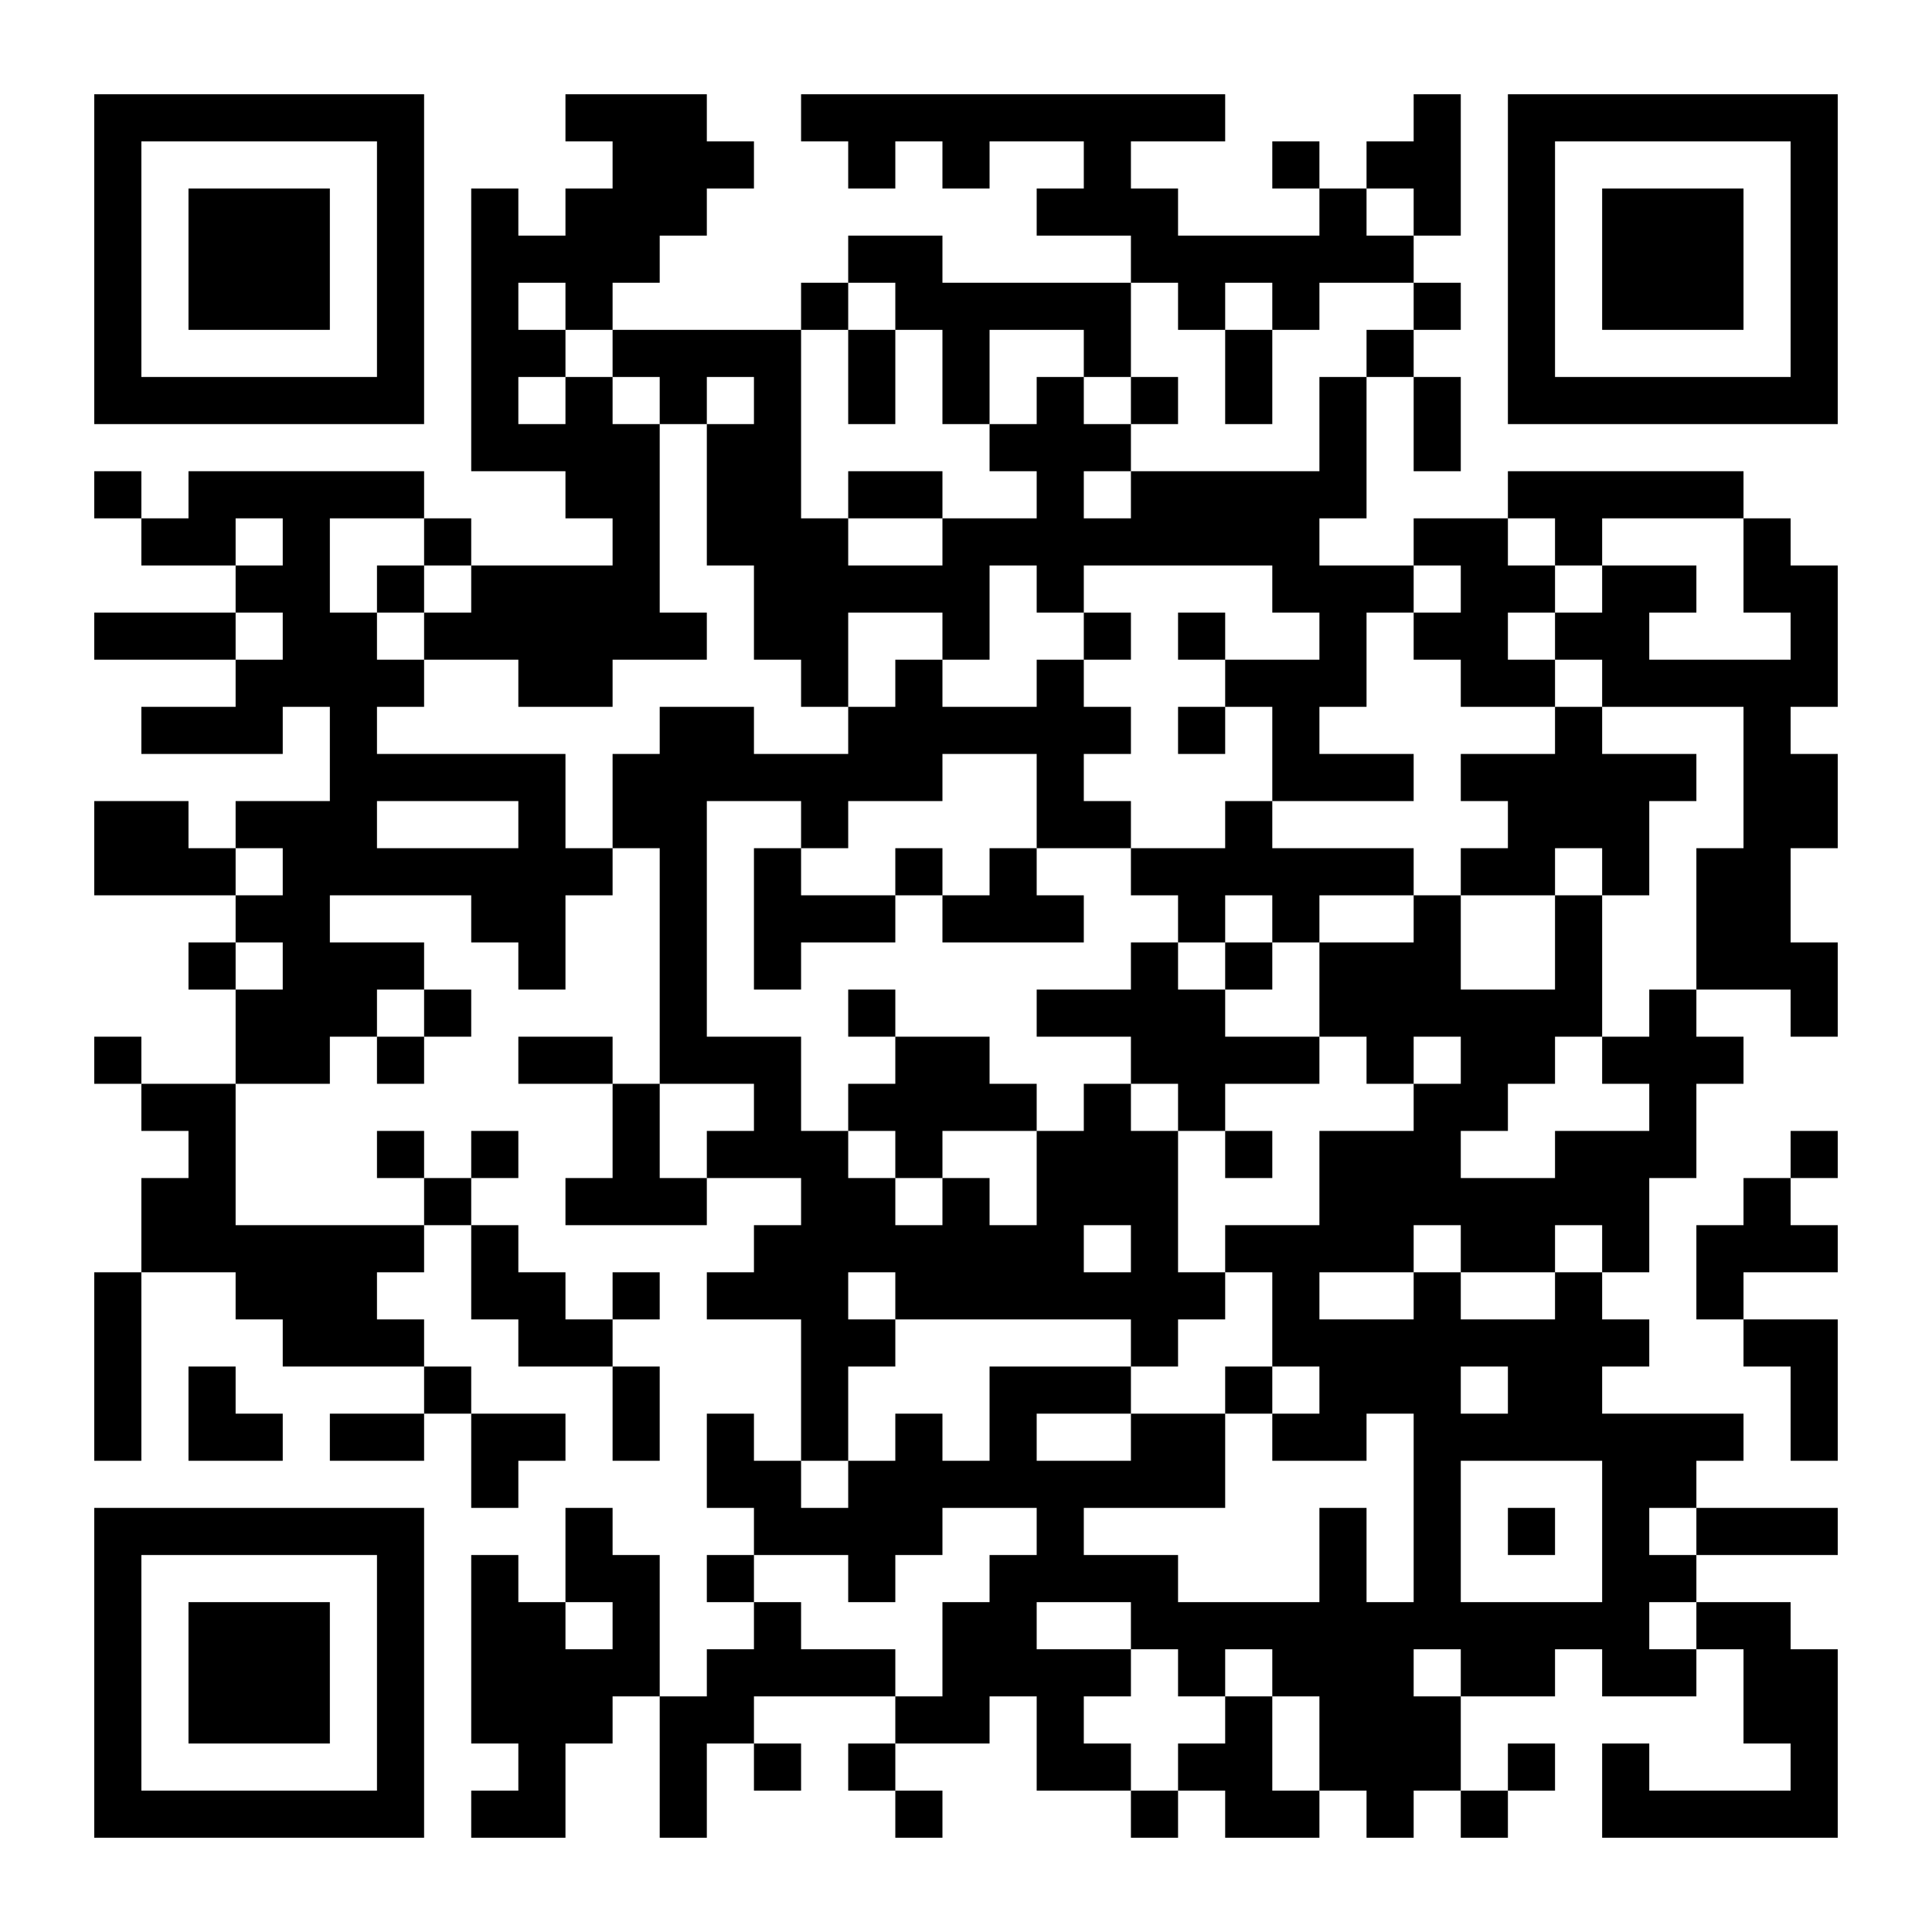
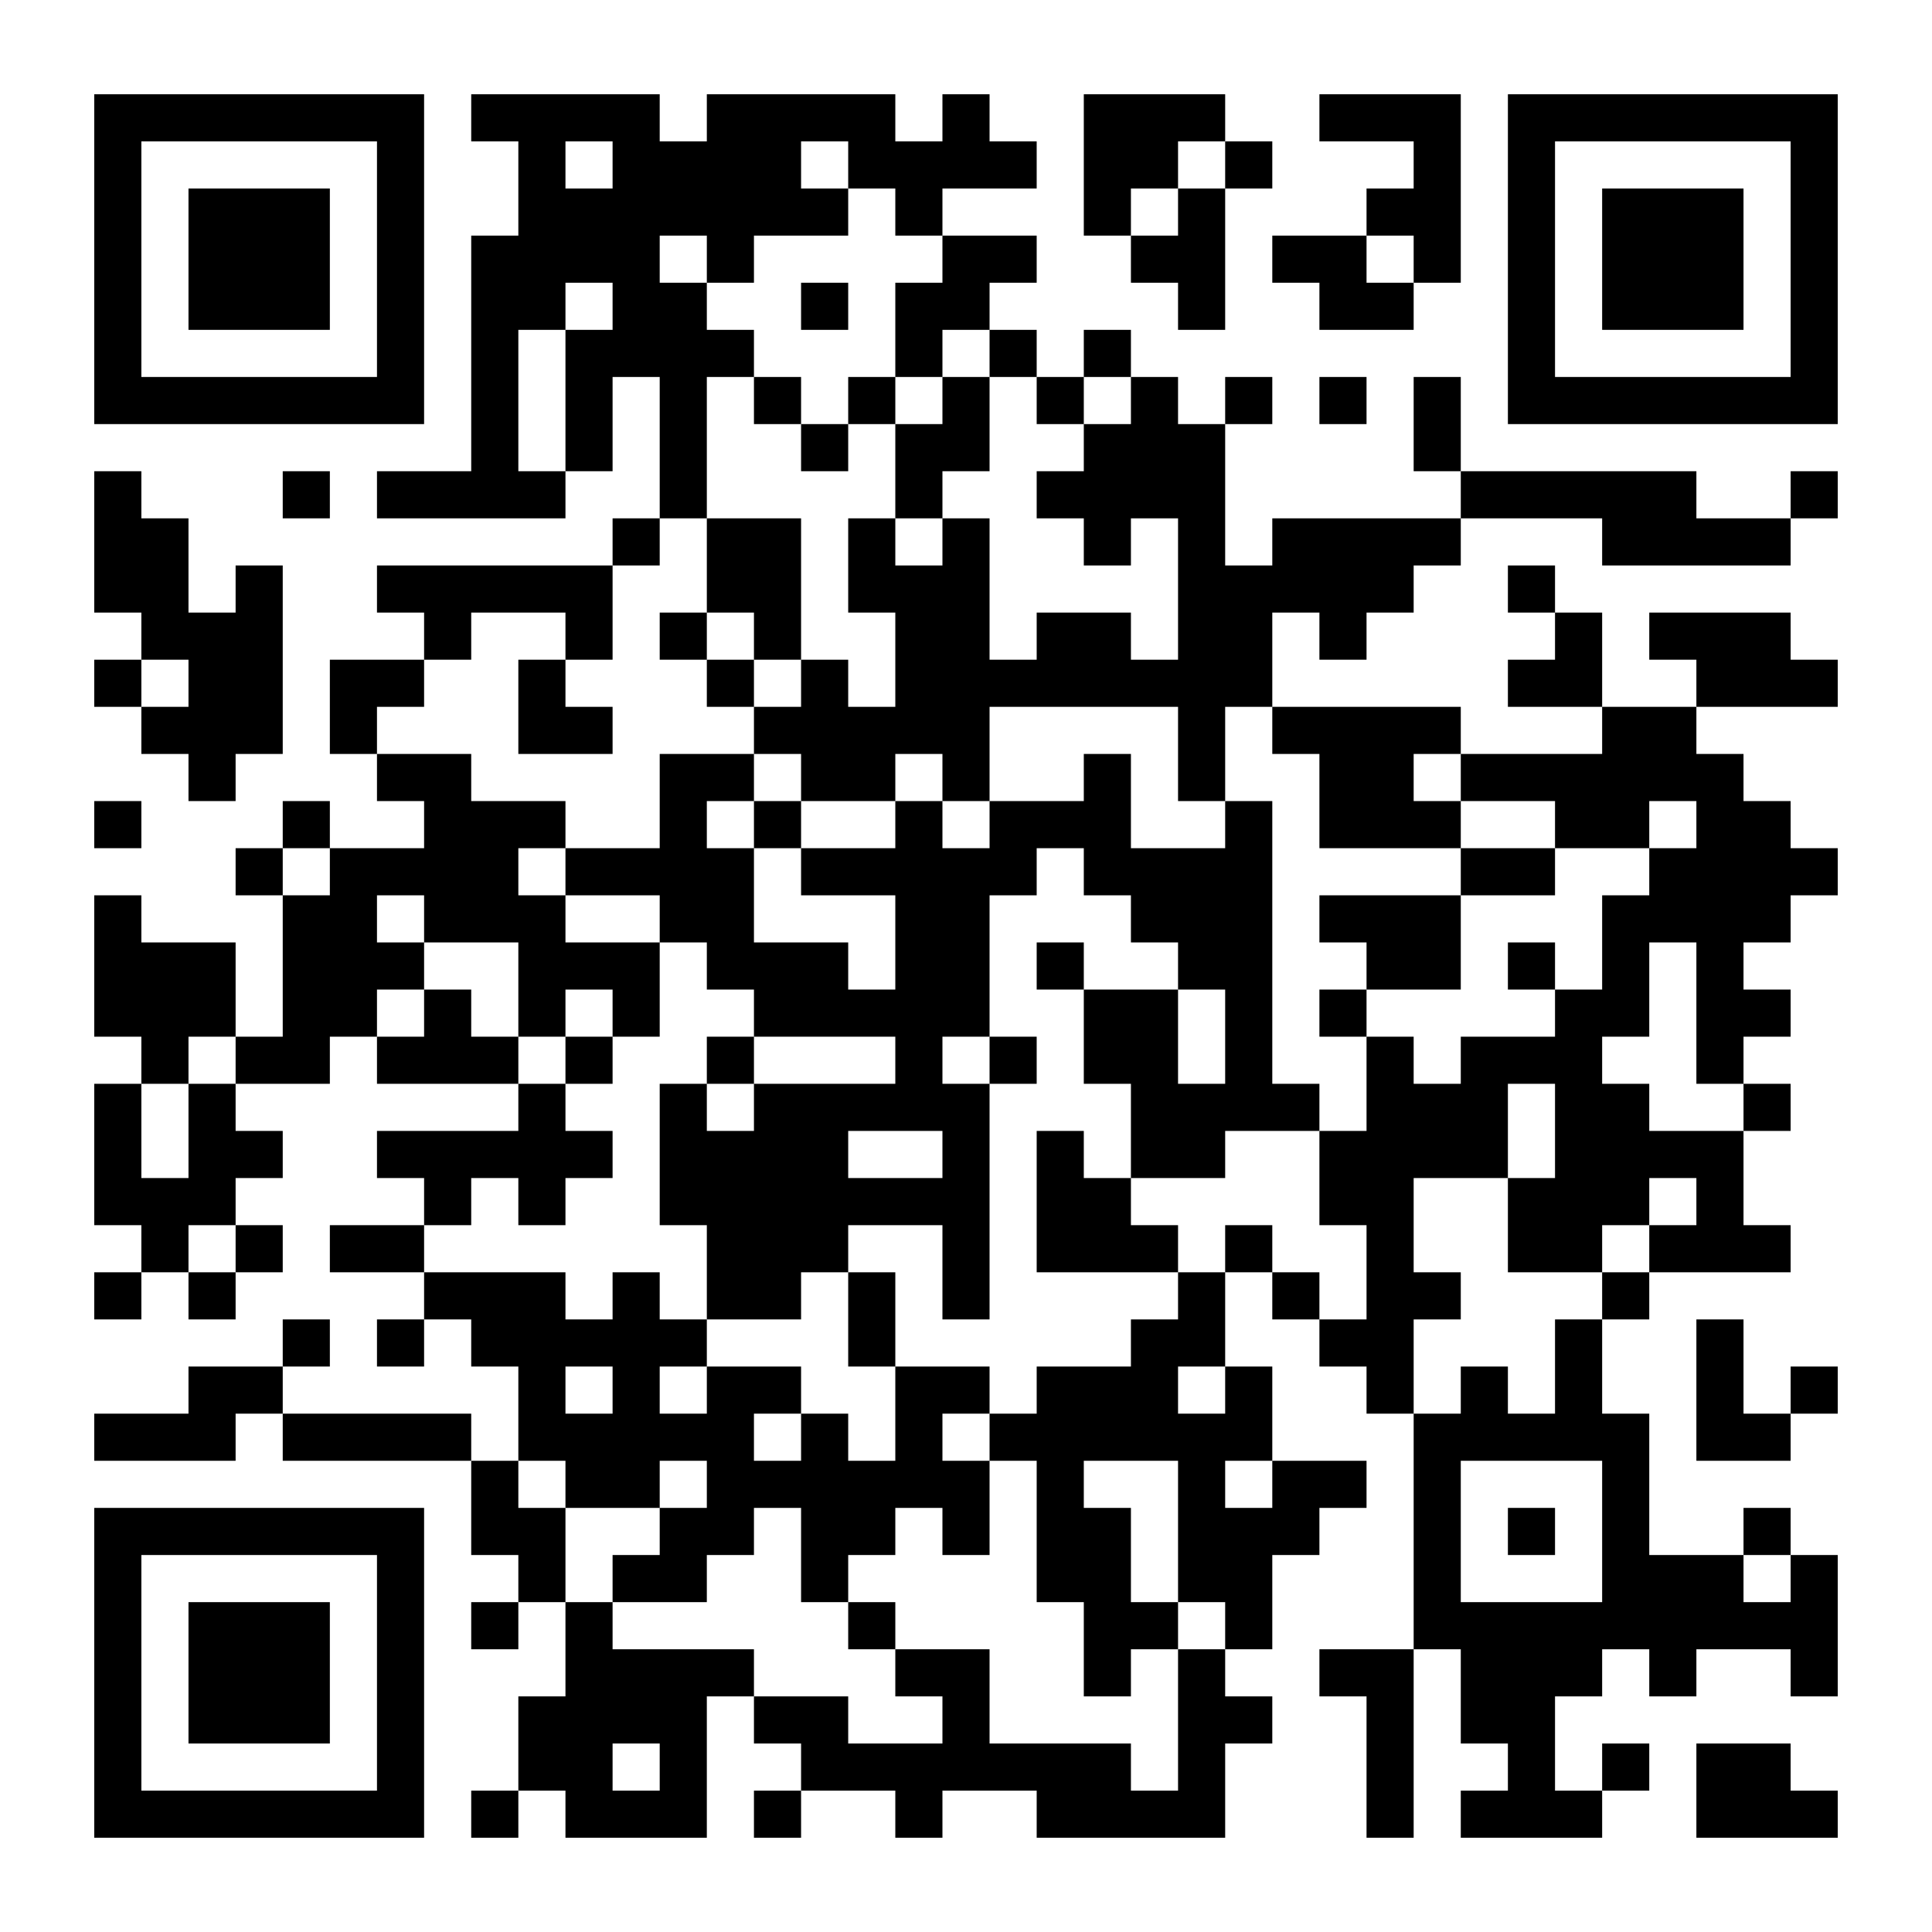
<svg xmlns="http://www.w3.org/2000/svg" width="82mm" height="82mm" version="1.1" viewBox="0 0 82 82">
-   <path d="M4,4H6V6H4zM6,4H8V6H6zM8,4H10V6H8zM10,4H12V6H10zM12,4H14V6H12zM14,4H16V6H14zM16,4H18V6H16zM24,4H26V6H24zM26,4H28V6H26zM28,4H30V6H28zM34,4H36V6H34zM36,4H38V6H36zM38,4H40V6H38zM40,4H42V6H40zM42,4H44V6H42zM44,4H46V6H44zM46,4H48V6H46zM48,4H50V6H48zM50,4H52V6H50zM60,4H62V6H60zM64,4H66V6H64zM66,4H68V6H66zM68,4H70V6H68zM70,4H72V6H70zM72,4H74V6H72zM74,4H76V6H74zM76,4H78V6H76zM4,6H6V8H4zM16,6H18V8H16zM26,6H28V8H26zM28,6H30V8H28zM30,6H32V8H30zM36,6H38V8H36zM40,6H42V8H40zM46,6H48V8H46zM54,6H56V8H54zM58,6H60V8H58zM60,6H62V8H60zM64,6H66V8H64zM76,6H78V8H76zM4,8H6V10H4zM8,8H10V10H8zM10,8H12V10H10zM12,8H14V10H12zM16,8H18V10H16zM20,8H22V10H20zM24,8H26V10H24zM26,8H28V10H26zM28,8H30V10H28zM44,8H46V10H44zM46,8H48V10H46zM48,8H50V10H48zM56,8H58V10H56zM60,8H62V10H60zM64,8H66V10H64zM68,8H70V10H68zM70,8H72V10H70zM72,8H74V10H72zM76,8H78V10H76zM4,10H6V12H4zM8,10H10V12H8zM10,10H12V12H10zM12,10H14V12H12zM16,10H18V12H16zM20,10H22V12H20zM22,10H24V12H22zM24,10H26V12H24zM26,10H28V12H26zM36,10H38V12H36zM38,10H40V12H38zM48,10H50V12H48zM50,10H52V12H50zM52,10H54V12H52zM54,10H56V12H54zM56,10H58V12H56zM58,10H60V12H58zM64,10H66V12H64zM68,10H70V12H68zM70,10H72V12H70zM72,10H74V12H72zM76,10H78V12H76zM4,12H6V14H4zM8,12H10V14H8zM10,12H12V14H10zM12,12H14V14H12zM16,12H18V14H16zM20,12H22V14H20zM24,12H26V14H24zM34,12H36V14H34zM38,12H40V14H38zM40,12H42V14H40zM42,12H44V14H42zM44,12H46V14H44zM46,12H48V14H46zM50,12H52V14H50zM54,12H56V14H54zM60,12H62V14H60zM64,12H66V14H64zM68,12H70V14H68zM70,12H72V14H70zM72,12H74V14H72zM76,12H78V14H76zM4,14H6V16H4zM16,14H18V16H16zM20,14H22V16H20zM22,14H24V16H22zM26,14H28V16H26zM28,14H30V16H28zM30,14H32V16H30zM32,14H34V16H32zM36,14H38V16H36zM40,14H42V16H40zM46,14H48V16H46zM52,14H54V16H52zM58,14H60V16H58zM64,14H66V16H64zM76,14H78V16H76zM4,16H6V18H4zM6,16H8V18H6zM8,16H10V18H8zM10,16H12V18H10zM12,16H14V18H12zM14,16H16V18H14zM16,16H18V18H16zM20,16H22V18H20zM24,16H26V18H24zM28,16H30V18H28zM32,16H34V18H32zM36,16H38V18H36zM40,16H42V18H40zM44,16H46V18H44zM48,16H50V18H48zM52,16H54V18H52zM56,16H58V18H56zM60,16H62V18H60zM64,16H66V18H64zM66,16H68V18H66zM68,16H70V18H68zM70,16H72V18H70zM72,16H74V18H72zM74,16H76V18H74zM76,16H78V18H76zM20,18H22V20H20zM22,18H24V20H22zM24,18H26V20H24zM26,18H28V20H26zM30,18H32V20H30zM32,18H34V20H32zM42,18H44V20H42zM44,18H46V20H44zM46,18H48V20H46zM56,18H58V20H56zM60,18H62V20H60zM4,20H6V22H4zM8,20H10V22H8zM10,20H12V22H10zM12,20H14V22H12zM14,20H16V22H14zM16,20H18V22H16zM24,20H26V22H24zM26,20H28V22H26zM30,20H32V22H30zM32,20H34V22H32zM36,20H38V22H36zM38,20H40V22H38zM44,20H46V22H44zM48,20H50V22H48zM50,20H52V22H50zM52,20H54V22H52zM54,20H56V22H54zM56,20H58V22H56zM64,20H66V22H64zM66,20H68V22H66zM68,20H70V22H68zM70,20H72V22H70zM72,20H74V22H72zM6,22H8V24H6zM8,22H10V24H8zM12,22H14V24H12zM18,22H20V24H18zM26,22H28V24H26zM30,22H32V24H30zM32,22H34V24H32zM34,22H36V24H34zM40,22H42V24H40zM42,22H44V24H42zM44,22H46V24H44zM46,22H48V24H46zM48,22H50V24H48zM50,22H52V24H50zM52,22H54V24H52zM54,22H56V24H54zM60,22H62V24H60zM62,22H64V24H62zM66,22H68V24H66zM74,22H76V24H74zM10,24H12V26H10zM12,24H14V26H12zM16,24H18V26H16zM20,24H22V26H20zM22,24H24V26H22zM24,24H26V26H24zM26,24H28V26H26zM32,24H34V26H32zM34,24H36V26H34zM36,24H38V26H36zM38,24H40V26H38zM40,24H42V26H40zM44,24H46V26H44zM54,24H56V26H54zM56,24H58V26H56zM58,24H60V26H58zM62,24H64V26H62zM64,24H66V26H64zM68,24H70V26H68zM70,24H72V26H70zM74,24H76V26H74zM76,24H78V26H76zM4,26H6V28H4zM6,26H8V28H6zM8,26H10V28H8zM12,26H14V28H12zM14,26H16V28H14zM18,26H20V28H18zM20,26H22V28H20zM22,26H24V28H22zM24,26H26V28H24zM26,26H28V28H26zM28,26H30V28H28zM32,26H34V28H32zM34,26H36V28H34zM40,26H42V28H40zM46,26H48V28H46zM50,26H52V28H50zM56,26H58V28H56zM60,26H62V28H60zM62,26H64V28H62zM66,26H68V28H66zM68,26H70V28H68zM76,26H78V28H76zM10,28H12V30H10zM12,28H14V30H12zM14,28H16V30H14zM16,28H18V30H16zM22,28H24V30H22zM24,28H26V30H24zM34,28H36V30H34zM38,28H40V30H38zM44,28H46V30H44zM52,28H54V30H52zM54,28H56V30H54zM56,28H58V30H56zM62,28H64V30H62zM64,28H66V30H64zM68,28H70V30H68zM70,28H72V30H70zM72,28H74V30H72zM74,28H76V30H74zM76,28H78V30H76zM6,30H8V32H6zM8,30H10V32H8zM10,30H12V32H10zM14,30H16V32H14zM28,30H30V32H28zM30,30H32V32H30zM36,30H38V32H36zM38,30H40V32H38zM40,30H42V32H40zM42,30H44V32H42zM44,30H46V32H44zM46,30H48V32H46zM50,30H52V32H50zM54,30H56V32H54zM66,30H68V32H66zM74,30H76V32H74zM14,32H16V34H14zM16,32H18V34H16zM18,32H20V34H18zM20,32H22V34H20zM22,32H24V34H22zM26,32H28V34H26zM28,32H30V34H28zM30,32H32V34H30zM32,32H34V34H32zM34,32H36V34H34zM36,32H38V34H36zM38,32H40V34H38zM44,32H46V34H44zM54,32H56V34H54zM56,32H58V34H56zM58,32H60V34H58zM62,32H64V34H62zM64,32H66V34H64zM66,32H68V34H66zM68,32H70V34H68zM70,32H72V34H70zM74,32H76V34H74zM76,32H78V34H76zM4,34H6V36H4zM6,34H8V36H6zM10,34H12V36H10zM12,34H14V36H12zM14,34H16V36H14zM22,34H24V36H22zM26,34H28V36H26zM28,34H30V36H28zM34,34H36V36H34zM44,34H46V36H44zM46,34H48V36H46zM52,34H54V36H52zM64,34H66V36H64zM66,34H68V36H66zM68,34H70V36H68zM74,34H76V36H74zM76,34H78V36H76zM4,36H6V38H4zM6,36H8V38H6zM8,36H10V38H8zM12,36H14V38H12zM14,36H16V38H14zM16,36H18V38H16zM18,36H20V38H18zM20,36H22V38H20zM22,36H24V38H22zM24,36H26V38H24zM28,36H30V38H28zM32,36H34V38H32zM38,36H40V38H38zM42,36H44V38H42zM48,36H50V38H48zM50,36H52V38H50zM52,36H54V38H52zM54,36H56V38H54zM56,36H58V38H56zM58,36H60V38H58zM62,36H64V38H62zM64,36H66V38H64zM68,36H70V38H68zM72,36H74V38H72zM74,36H76V38H74zM10,38H12V40H10zM12,38H14V40H12zM20,38H22V40H20zM22,38H24V40H22zM28,38H30V40H28zM32,38H34V40H32zM34,38H36V40H34zM36,38H38V40H36zM40,38H42V40H40zM42,38H44V40H42zM44,38H46V40H44zM50,38H52V40H50zM54,38H56V40H54zM60,38H62V40H60zM66,38H68V40H66zM72,38H74V40H72zM74,38H76V40H74zM8,40H10V42H8zM12,40H14V42H12zM14,40H16V42H14zM16,40H18V42H16zM22,40H24V42H22zM28,40H30V42H28zM32,40H34V42H32zM48,40H50V42H48zM52,40H54V42H52zM56,40H58V42H56zM58,40H60V42H58zM60,40H62V42H60zM66,40H68V42H66zM72,40H74V42H72zM74,40H76V42H74zM76,40H78V42H76zM10,42H12V44H10zM12,42H14V44H12zM14,42H16V44H14zM18,42H20V44H18zM28,42H30V44H28zM36,42H38V44H36zM44,42H46V44H44zM46,42H48V44H46zM48,42H50V44H48zM50,42H52V44H50zM56,42H58V44H56zM58,42H60V44H58zM60,42H62V44H60zM62,42H64V44H62zM64,42H66V44H64zM66,42H68V44H66zM70,42H72V44H70zM76,42H78V44H76zM4,44H6V46H4zM10,44H12V46H10zM12,44H14V46H12zM16,44H18V46H16zM22,44H24V46H22zM24,44H26V46H24zM28,44H30V46H28zM30,44H32V46H30zM32,44H34V46H32zM38,44H40V46H38zM40,44H42V46H40zM48,44H50V46H48zM50,44H52V46H50zM52,44H54V46H52zM54,44H56V46H54zM58,44H60V46H58zM62,44H64V46H62zM64,44H66V46H64zM68,44H70V46H68zM70,44H72V46H70zM72,44H74V46H72zM6,46H8V48H6zM8,46H10V48H8zM26,46H28V48H26zM32,46H34V48H32zM36,46H38V48H36zM38,46H40V48H38zM40,46H42V48H40zM42,46H44V48H42zM46,46H48V48H46zM50,46H52V48H50zM60,46H62V48H60zM62,46H64V48H62zM70,46H72V48H70zM8,48H10V50H8zM16,48H18V50H16zM20,48H22V50H20zM26,48H28V50H26zM30,48H32V50H30zM32,48H34V50H32zM34,48H36V50H34zM38,48H40V50H38zM44,48H46V50H44zM46,48H48V50H46zM48,48H50V50H48zM52,48H54V50H52zM56,48H58V50H56zM58,48H60V50H58zM60,48H62V50H60zM66,48H68V50H66zM68,48H70V50H68zM70,48H72V50H70zM76,48H78V50H76zM6,50H8V52H6zM8,50H10V52H8zM18,50H20V52H18zM24,50H26V52H24zM26,50H28V52H26zM28,50H30V52H28zM34,50H36V52H34zM36,50H38V52H36zM40,50H42V52H40zM44,50H46V52H44zM46,50H48V52H46zM48,50H50V52H48zM56,50H58V52H56zM58,50H60V52H58zM60,50H62V52H60zM62,50H64V52H62zM64,50H66V52H64zM66,50H68V52H66zM68,50H70V52H68zM74,50H76V52H74zM6,52H8V54H6zM8,52H10V54H8zM10,52H12V54H10zM12,52H14V54H12zM14,52H16V54H14zM16,52H18V54H16zM20,52H22V54H20zM32,52H34V54H32zM34,52H36V54H34zM36,52H38V54H36zM38,52H40V54H38zM40,52H42V54H40zM42,52H44V54H42zM44,52H46V54H44zM48,52H50V54H48zM52,52H54V54H52zM54,52H56V54H54zM56,52H58V54H56zM58,52H60V54H58zM62,52H64V54H62zM64,52H66V54H64zM68,52H70V54H68zM72,52H74V54H72zM74,52H76V54H74zM76,52H78V54H76zM4,54H6V56H4zM10,54H12V56H10zM12,54H14V56H12zM14,54H16V56H14zM20,54H22V56H20zM22,54H24V56H22zM26,54H28V56H26zM30,54H32V56H30zM32,54H34V56H32zM34,54H36V56H34zM38,54H40V56H38zM40,54H42V56H40zM42,54H44V56H42zM44,54H46V56H44zM46,54H48V56H46zM48,54H50V56H48zM50,54H52V56H50zM54,54H56V56H54zM60,54H62V56H60zM66,54H68V56H66zM72,54H74V56H72zM4,56H6V58H4zM12,56H14V58H12zM14,56H16V58H14zM16,56H18V58H16zM22,56H24V58H22zM24,56H26V58H24zM34,56H36V58H34zM36,56H38V58H36zM48,56H50V58H48zM54,56H56V58H54zM56,56H58V58H56zM58,56H60V58H58zM60,56H62V58H60zM62,56H64V58H62zM64,56H66V58H64zM66,56H68V58H66zM68,56H70V58H68zM74,56H76V58H74zM76,56H78V58H76zM4,58H6V60H4zM8,58H10V60H8zM18,58H20V60H18zM26,58H28V60H26zM34,58H36V60H34zM42,58H44V60H42zM44,58H46V60H44zM46,58H48V60H46zM52,58H54V60H52zM56,58H58V60H56zM58,58H60V60H58zM60,58H62V60H60zM64,58H66V60H64zM66,58H68V60H66zM76,58H78V60H76zM4,60H6V62H4zM8,60H10V62H8zM10,60H12V62H10zM14,60H16V62H14zM16,60H18V62H16zM20,60H22V62H20zM22,60H24V62H22zM26,60H28V62H26zM30,60H32V62H30zM34,60H36V62H34zM38,60H40V62H38zM42,60H44V62H42zM48,60H50V62H48zM50,60H52V62H50zM54,60H56V62H54zM56,60H58V62H56zM60,60H62V62H60zM62,60H64V62H62zM64,60H66V62H64zM66,60H68V62H66zM68,60H70V62H68zM70,60H72V62H70zM72,60H74V62H72zM76,60H78V62H76zM20,62H22V64H20zM30,62H32V64H30zM32,62H34V64H32zM36,62H38V64H36zM38,62H40V64H38zM40,62H42V64H40zM42,62H44V64H42zM44,62H46V64H44zM46,62H48V64H46zM48,62H50V64H48zM50,62H52V64H50zM60,62H62V64H60zM68,62H70V64H68zM70,62H72V64H70zM4,64H6V66H4zM6,64H8V66H6zM8,64H10V66H8zM10,64H12V66H10zM12,64H14V66H12zM14,64H16V66H14zM16,64H18V66H16zM24,64H26V66H24zM32,64H34V66H32zM34,64H36V66H34zM36,64H38V66H36zM38,64H40V66H38zM44,64H46V66H44zM56,64H58V66H56zM60,64H62V66H60zM64,64H66V66H64zM68,64H70V66H68zM72,64H74V66H72zM74,64H76V66H74zM76,64H78V66H76zM4,66H6V68H4zM16,66H18V68H16zM20,66H22V68H20zM24,66H26V68H24zM26,66H28V68H26zM30,66H32V68H30zM36,66H38V68H36zM42,66H44V68H42zM44,66H46V68H44zM46,66H48V68H46zM48,66H50V68H48zM56,66H58V68H56zM60,66H62V68H60zM68,66H70V68H68zM70,66H72V68H70zM4,68H6V70H4zM8,68H10V70H8zM10,68H12V70H10zM12,68H14V70H12zM16,68H18V70H16zM20,68H22V70H20zM22,68H24V70H22zM26,68H28V70H26zM32,68H34V70H32zM40,68H42V70H40zM42,68H44V70H42zM48,68H50V70H48zM50,68H52V70H50zM52,68H54V70H52zM54,68H56V70H54zM56,68H58V70H56zM58,68H60V70H58zM60,68H62V70H60zM62,68H64V70H62zM64,68H66V70H64zM66,68H68V70H66zM68,68H70V70H68zM72,68H74V70H72zM74,68H76V70H74zM4,70H6V72H4zM8,70H10V72H8zM10,70H12V72H10zM12,70H14V72H12zM16,70H18V72H16zM20,70H22V72H20zM22,70H24V72H22zM24,70H26V72H24zM26,70H28V72H26zM30,70H32V72H30zM32,70H34V72H32zM34,70H36V72H34zM36,70H38V72H36zM40,70H42V72H40zM42,70H44V72H42zM44,70H46V72H44zM46,70H48V72H46zM50,70H52V72H50zM54,70H56V72H54zM56,70H58V72H56zM58,70H60V72H58zM62,70H64V72H62zM64,70H66V72H64zM68,70H70V72H68zM70,70H72V72H70zM74,70H76V72H74zM76,70H78V72H76zM4,72H6V74H4zM8,72H10V74H8zM10,72H12V74H10zM12,72H14V74H12zM16,72H18V74H16zM20,72H22V74H20zM22,72H24V74H22zM24,72H26V74H24zM28,72H30V74H28zM30,72H32V74H30zM38,72H40V74H38zM40,72H42V74H40zM44,72H46V74H44zM52,72H54V74H52zM56,72H58V74H56zM58,72H60V74H58zM60,72H62V74H60zM74,72H76V74H74zM76,72H78V74H76zM4,74H6V76H4zM16,74H18V76H16zM22,74H24V76H22zM28,74H30V76H28zM32,74H34V76H32zM36,74H38V76H36zM44,74H46V76H44zM46,74H48V76H46zM50,74H52V76H50zM52,74H54V76H52zM56,74H58V76H56zM58,74H60V76H58zM60,74H62V76H60zM64,74H66V76H64zM68,74H70V76H68zM76,74H78V76H76zM4,76H6V78H4zM6,76H8V78H6zM8,76H10V78H8zM10,76H12V78H10zM12,76H14V78H12zM14,76H16V78H14zM16,76H18V78H16zM20,76H22V78H20zM22,76H24V78H22zM28,76H30V78H28zM38,76H40V78H38zM48,76H50V78H48zM52,76H54V78H52zM54,76H56V78H54zM58,76H60V78H58zM62,76H64V78H62zM68,76H70V78H68zM70,76H72V78H70zM72,76H74V78H72zM74,76H76V78H74zM76,76H78V78H76z" id="qr-path" fill="#000000" fill-opacity="1" fill-rule="nonzero" stroke="none" />
+   <path d="M4,4H6V6H4zM6,4H8V6H6zM8,4H10V6H8zM10,4H12V6H10zM12,4H14V6H12zM14,4H16V6H14zM16,4H18V6H16zM20,4H22V6H20zM22,4H24V6H22zM24,4H26V6H24zM26,4H28V6H26zM30,4H32V6H30zM32,4H34V6H32zM34,4H36V6H34zM36,4H38V6H36zM40,4H42V6H40zM46,4H48V6H46zM48,4H50V6H48zM50,4H52V6H50zM56,4H58V6H56zM58,4H60V6H58zM60,4H62V6H60zM64,4H66V6H64zM66,4H68V6H66zM68,4H70V6H68zM70,4H72V6H70zM72,4H74V6H72zM74,4H76V6H74zM76,4H78V6H76zM4,6H6V8H4zM16,6H18V8H16zM22,6H24V8H22zM26,6H28V8H26zM28,6H30V8H28zM30,6H32V8H30zM32,6H34V8H32zM36,6H38V8H36zM38,6H40V8H38zM40,6H42V8H40zM42,6H44V8H42zM46,6H48V8H46zM48,6H50V8H48zM52,6H54V8H52zM60,6H62V8H60zM64,6H66V8H64zM76,6H78V8H76zM4,8H6V10H4zM8,8H10V10H8zM10,8H12V10H10zM12,8H14V10H12zM16,8H18V10H16zM22,8H24V10H22zM24,8H26V10H24zM26,8H28V10H26zM28,8H30V10H28zM30,8H32V10H30zM32,8H34V10H32zM34,8H36V10H34zM38,8H40V10H38zM46,8H48V10H46zM50,8H52V10H50zM58,8H60V10H58zM60,8H62V10H60zM64,8H66V10H64zM68,8H70V10H68zM70,8H72V10H70zM72,8H74V10H72zM76,8H78V10H76zM4,10H6V12H4zM8,10H10V12H8zM10,10H12V12H10zM12,10H14V12H12zM16,10H18V12H16zM20,10H22V12H20zM22,10H24V12H22zM24,10H26V12H24zM26,10H28V12H26zM30,10H32V12H30zM40,10H42V12H40zM42,10H44V12H42zM48,10H50V12H48zM50,10H52V12H50zM54,10H56V12H54zM56,10H58V12H56zM60,10H62V12H60zM64,10H66V12H64zM68,10H70V12H68zM70,10H72V12H70zM72,10H74V12H72zM76,10H78V12H76zM4,12H6V14H4zM8,12H10V14H8zM10,12H12V14H10zM12,12H14V14H12zM16,12H18V14H16zM20,12H22V14H20zM22,12H24V14H22zM26,12H28V14H26zM28,12H30V14H28zM34,12H36V14H34zM38,12H40V14H38zM40,12H42V14H40zM50,12H52V14H50zM56,12H58V14H56zM58,12H60V14H58zM64,12H66V14H64zM68,12H70V14H68zM70,12H72V14H70zM72,12H74V14H72zM76,12H78V14H76zM4,14H6V16H4zM16,14H18V16H16zM20,14H22V16H20zM24,14H26V16H24zM26,14H28V16H26zM28,14H30V16H28zM30,14H32V16H30zM38,14H40V16H38zM42,14H44V16H42zM46,14H48V16H46zM64,14H66V16H64zM76,14H78V16H76zM4,16H6V18H4zM6,16H8V18H6zM8,16H10V18H8zM10,16H12V18H10zM12,16H14V18H12zM14,16H16V18H14zM16,16H18V18H16zM20,16H22V18H20zM24,16H26V18H24zM28,16H30V18H28zM32,16H34V18H32zM36,16H38V18H36zM40,16H42V18H40zM44,16H46V18H44zM48,16H50V18H48zM52,16H54V18H52zM56,16H58V18H56zM60,16H62V18H60zM64,16H66V18H64zM66,16H68V18H66zM68,16H70V18H68zM70,16H72V18H70zM72,16H74V18H72zM74,16H76V18H74zM76,16H78V18H76zM20,18H22V20H20zM24,18H26V20H24zM28,18H30V20H28zM34,18H36V20H34zM38,18H40V20H38zM40,18H42V20H40zM46,18H48V20H46zM48,18H50V20H48zM50,18H52V20H50zM60,18H62V20H60zM4,20H6V22H4zM12,20H14V22H12zM16,20H18V22H16zM18,20H20V22H18zM20,20H22V22H20zM22,20H24V22H22zM28,20H30V22H28zM38,20H40V22H38zM44,20H46V22H44zM46,20H48V22H46zM48,20H50V22H48zM50,20H52V22H50zM62,20H64V22H62zM64,20H66V22H64zM66,20H68V22H66zM68,20H70V22H68zM70,20H72V22H70zM76,20H78V22H76zM4,22H6V24H4zM6,22H8V24H6zM26,22H28V24H26zM30,22H32V24H30zM32,22H34V24H32zM36,22H38V24H36zM40,22H42V24H40zM46,22H48V24H46zM50,22H52V24H50zM54,22H56V24H54zM56,22H58V24H56zM58,22H60V24H58zM60,22H62V24H60zM68,22H70V24H68zM70,22H72V24H70zM72,22H74V24H72zM74,22H76V24H74zM4,24H6V26H4zM6,24H8V26H6zM10,24H12V26H10zM16,24H18V26H16zM18,24H20V26H18zM20,24H22V26H20zM22,24H24V26H22zM24,24H26V26H24zM30,24H32V26H30zM32,24H34V26H32zM36,24H38V26H36zM38,24H40V26H38zM40,24H42V26H40zM50,24H52V26H50zM52,24H54V26H52zM54,24H56V26H54zM56,24H58V26H56zM58,24H60V26H58zM64,24H66V26H64zM6,26H8V28H6zM8,26H10V28H8zM10,26H12V28H10zM18,26H20V28H18zM24,26H26V28H24zM28,26H30V28H28zM32,26H34V28H32zM38,26H40V28H38zM40,26H42V28H40zM44,26H46V28H44zM46,26H48V28H46zM50,26H52V28H50zM52,26H54V28H52zM56,26H58V28H56zM66,26H68V28H66zM70,26H72V28H70zM72,26H74V28H72zM74,26H76V28H74zM4,28H6V30H4zM8,28H10V30H8zM10,28H12V30H10zM14,28H16V30H14zM16,28H18V30H16zM22,28H24V30H22zM30,28H32V30H30zM34,28H36V30H34zM38,28H40V30H38zM40,28H42V30H40zM42,28H44V30H42zM44,28H46V30H44zM46,28H48V30H46zM48,28H50V30H48zM50,28H52V30H50zM52,28H54V30H52zM64,28H66V30H64zM66,28H68V30H66zM72,28H74V30H72zM74,28H76V30H74zM76,28H78V30H76zM6,30H8V32H6zM8,30H10V32H8zM10,30H12V32H10zM14,30H16V32H14zM22,30H24V32H22zM24,30H26V32H24zM32,30H34V32H32zM34,30H36V32H34zM36,30H38V32H36zM38,30H40V32H38zM40,30H42V32H40zM50,30H52V32H50zM54,30H56V32H54zM56,30H58V32H56zM58,30H60V32H58zM60,30H62V32H60zM68,30H70V32H68zM70,30H72V32H70zM8,32H10V34H8zM16,32H18V34H16zM18,32H20V34H18zM28,32H30V34H28zM30,32H32V34H30zM34,32H36V34H34zM36,32H38V34H36zM40,32H42V34H40zM46,32H48V34H46zM50,32H52V34H50zM56,32H58V34H56zM58,32H60V34H58zM62,32H64V34H62zM64,32H66V34H64zM66,32H68V34H66zM68,32H70V34H68zM70,32H72V34H70zM72,32H74V34H72zM4,34H6V36H4zM12,34H14V36H12zM18,34H20V36H18zM20,34H22V36H20zM22,34H24V36H22zM28,34H30V36H28zM32,34H34V36H32zM38,34H40V36H38zM42,34H44V36H42zM44,34H46V36H44zM46,34H48V36H46zM52,34H54V36H52zM56,34H58V36H56zM58,34H60V36H58zM60,34H62V36H60zM66,34H68V36H66zM68,34H70V36H68zM72,34H74V36H72zM74,34H76V36H74zM10,36H12V38H10zM14,36H16V38H14zM16,36H18V38H16zM18,36H20V38H18zM20,36H22V38H20zM24,36H26V38H24zM26,36H28V38H26zM28,36H30V38H28zM30,36H32V38H30zM34,36H36V38H34zM36,36H38V38H36zM38,36H40V38H38zM40,36H42V38H40zM42,36H44V38H42zM46,36H48V38H46zM48,36H50V38H48zM50,36H52V38H50zM52,36H54V38H52zM62,36H64V38H62zM64,36H66V38H64zM70,36H72V38H70zM72,36H74V38H72zM74,36H76V38H74zM76,36H78V38H76zM4,38H6V40H4zM12,38H14V40H12zM14,38H16V40H14zM18,38H20V40H18zM20,38H22V40H20zM22,38H24V40H22zM28,38H30V40H28zM30,38H32V40H30zM38,38H40V40H38zM40,38H42V40H40zM48,38H50V40H48zM50,38H52V40H50zM52,38H54V40H52zM56,38H58V40H56zM58,38H60V40H58zM60,38H62V40H60zM68,38H70V40H68zM70,38H72V40H70zM72,38H74V40H72zM74,38H76V40H74zM4,40H6V42H4zM6,40H8V42H6zM8,40H10V42H8zM12,40H14V42H12zM14,40H16V42H14zM16,40H18V42H16zM22,40H24V42H22zM24,40H26V42H24zM26,40H28V42H26zM30,40H32V42H30zM32,40H34V42H32zM34,40H36V42H34zM38,40H40V42H38zM40,40H42V42H40zM44,40H46V42H44zM50,40H52V42H50zM52,40H54V42H52zM58,40H60V42H58zM60,40H62V42H60zM64,40H66V42H64zM68,40H70V42H68zM72,40H74V42H72zM4,42H6V44H4zM6,42H8V44H6zM8,42H10V44H8zM12,42H14V44H12zM14,42H16V44H14zM18,42H20V44H18zM22,42H24V44H22zM26,42H28V44H26zM32,42H34V44H32zM34,42H36V44H34zM36,42H38V44H36zM38,42H40V44H38zM40,42H42V44H40zM46,42H48V44H46zM48,42H50V44H48zM52,42H54V44H52zM56,42H58V44H56zM66,42H68V44H66zM68,42H70V44H68zM72,42H74V44H72zM74,42H76V44H74zM6,44H8V46H6zM10,44H12V46H10zM12,44H14V46H12zM16,44H18V46H16zM18,44H20V46H18zM20,44H22V46H20zM24,44H26V46H24zM30,44H32V46H30zM38,44H40V46H38zM42,44H44V46H42zM46,44H48V46H46zM48,44H50V46H48zM52,44H54V46H52zM58,44H60V46H58zM62,44H64V46H62zM64,44H66V46H64zM66,44H68V46H66zM72,44H74V46H72zM4,46H6V48H4zM8,46H10V48H8zM22,46H24V48H22zM28,46H30V48H28zM32,46H34V48H32zM34,46H36V48H34zM36,46H38V48H36zM38,46H40V48H38zM40,46H42V48H40zM48,46H50V48H48zM50,46H52V48H50zM52,46H54V48H52zM54,46H56V48H54zM58,46H60V48H58zM60,46H62V48H60zM62,46H64V48H62zM66,46H68V48H66zM68,46H70V48H68zM74,46H76V48H74zM4,48H6V50H4zM8,48H10V50H8zM10,48H12V50H10zM16,48H18V50H16zM18,48H20V50H18zM20,48H22V50H20zM22,48H24V50H22zM24,48H26V50H24zM28,48H30V50H28zM30,48H32V50H30zM32,48H34V50H32zM34,48H36V50H34zM40,48H42V50H40zM44,48H46V50H44zM48,48H50V50H48zM50,48H52V50H50zM56,48H58V50H56zM58,48H60V50H58zM60,48H62V50H60zM62,48H64V50H62zM66,48H68V50H66zM68,48H70V50H68zM70,48H72V50H70zM72,48H74V50H72zM4,50H6V52H4zM6,50H8V52H6zM8,50H10V52H8zM18,50H20V52H18zM22,50H24V52H22zM28,50H30V52H28zM30,50H32V52H30zM32,50H34V52H32zM34,50H36V52H34zM36,50H38V52H36zM38,50H40V52H38zM40,50H42V52H40zM44,50H46V52H44zM46,50H48V52H46zM56,50H58V52H56zM58,50H60V52H58zM64,50H66V52H64zM66,50H68V52H66zM68,50H70V52H68zM72,50H74V52H72zM6,52H8V54H6zM10,52H12V54H10zM14,52H16V54H14zM16,52H18V54H16zM30,52H32V54H30zM32,52H34V54H32zM34,52H36V54H34zM40,52H42V54H40zM44,52H46V54H44zM46,52H48V54H46zM48,52H50V54H48zM52,52H54V54H52zM58,52H60V54H58zM64,52H66V54H64zM66,52H68V54H66zM70,52H72V54H70zM72,52H74V54H72zM74,52H76V54H74zM4,54H6V56H4zM8,54H10V56H8zM18,54H20V56H18zM20,54H22V56H20zM22,54H24V56H22zM26,54H28V56H26zM30,54H32V56H30zM32,54H34V56H32zM36,54H38V56H36zM40,54H42V56H40zM50,54H52V56H50zM54,54H56V56H54zM58,54H60V56H58zM60,54H62V56H60zM68,54H70V56H68zM12,56H14V58H12zM16,56H18V58H16zM20,56H22V58H20zM22,56H24V58H22zM24,56H26V58H24zM26,56H28V58H26zM28,56H30V58H28zM36,56H38V58H36zM48,56H50V58H48zM50,56H52V58H50zM56,56H58V58H56zM58,56H60V58H58zM66,56H68V58H66zM72,56H74V58H72zM8,58H10V60H8zM10,58H12V60H10zM22,58H24V60H22zM26,58H28V60H26zM30,58H32V60H30zM32,58H34V60H32zM38,58H40V60H38zM40,58H42V60H40zM44,58H46V60H44zM46,58H48V60H46zM48,58H50V60H48zM52,58H54V60H52zM58,58H60V60H58zM62,58H64V60H62zM66,58H68V60H66zM72,58H74V60H72zM76,58H78V60H76zM4,60H6V62H4zM6,60H8V62H6zM8,60H10V62H8zM12,60H14V62H12zM14,60H16V62H14zM16,60H18V62H16zM18,60H20V62H18zM22,60H24V62H22zM24,60H26V62H24zM26,60H28V62H26zM28,60H30V62H28zM30,60H32V62H30zM34,60H36V62H34zM38,60H40V62H38zM42,60H44V62H42zM44,60H46V62H44zM46,60H48V62H46zM48,60H50V62H48zM50,60H52V62H50zM52,60H54V62H52zM60,60H62V62H60zM62,60H64V62H62zM64,60H66V62H64zM66,60H68V62H66zM68,60H70V62H68zM72,60H74V62H72zM74,60H76V62H74zM20,62H22V64H20zM24,62H26V64H24zM26,62H28V64H26zM30,62H32V64H30zM32,62H34V64H32zM34,62H36V64H34zM36,62H38V64H36zM38,62H40V64H38zM40,62H42V64H40zM44,62H46V64H44zM50,62H52V64H50zM54,62H56V64H54zM56,62H58V64H56zM60,62H62V64H60zM68,62H70V64H68zM4,64H6V66H4zM6,64H8V66H6zM8,64H10V66H8zM10,64H12V66H10zM12,64H14V66H12zM14,64H16V66H14zM16,64H18V66H16zM20,64H22V66H20zM22,64H24V66H22zM28,64H30V66H28zM30,64H32V66H30zM34,64H36V66H34zM36,64H38V66H36zM40,64H42V66H40zM44,64H46V66H44zM46,64H48V66H46zM50,64H52V66H50zM52,64H54V66H52zM54,64H56V66H54zM60,64H62V66H60zM64,64H66V66H64zM68,64H70V66H68zM74,64H76V66H74zM4,66H6V68H4zM16,66H18V68H16zM22,66H24V68H22zM26,66H28V68H26zM28,66H30V68H28zM34,66H36V68H34zM44,66H46V68H44zM46,66H48V68H46zM50,66H52V68H50zM52,66H54V68H52zM60,66H62V68H60zM68,66H70V68H68zM70,66H72V68H70zM72,66H74V68H72zM76,66H78V68H76zM4,68H6V70H4zM8,68H10V70H8zM10,68H12V70H10zM12,68H14V70H12zM16,68H18V70H16zM20,68H22V70H20zM24,68H26V70H24zM36,68H38V70H36zM46,68H48V70H46zM48,68H50V70H48zM52,68H54V70H52zM60,68H62V70H60zM62,68H64V70H62zM64,68H66V70H64zM66,68H68V70H66zM68,68H70V70H68zM70,68H72V70H70zM72,68H74V70H72zM74,68H76V70H74zM76,68H78V70H76zM4,70H6V72H4zM8,70H10V72H8zM10,70H12V72H10zM12,70H14V72H12zM16,70H18V72H16zM24,70H26V72H24zM26,70H28V72H26zM28,70H30V72H28zM30,70H32V72H30zM38,70H40V72H38zM40,70H42V72H40zM46,70H48V72H46zM50,70H52V72H50zM56,70H58V72H56zM58,70H60V72H58zM62,70H64V72H62zM64,70H66V72H64zM66,70H68V72H66zM70,70H72V72H70zM76,70H78V72H76zM4,72H6V74H4zM8,72H10V74H8zM10,72H12V74H10zM12,72H14V74H12zM16,72H18V74H16zM22,72H24V74H22zM24,72H26V74H24zM26,72H28V74H26zM28,72H30V74H28zM32,72H34V74H32zM34,72H36V74H34zM40,72H42V74H40zM50,72H52V74H50zM52,72H54V74H52zM58,72H60V74H58zM62,72H64V74H62zM64,72H66V74H64zM4,74H6V76H4zM16,74H18V76H16zM22,74H24V76H22zM24,74H26V76H24zM28,74H30V76H28zM34,74H36V76H34zM36,74H38V76H36zM38,74H40V76H38zM40,74H42V76H40zM42,74H44V76H42zM44,74H46V76H44zM46,74H48V76H46zM50,74H52V76H50zM58,74H60V76H58zM64,74H66V76H64zM68,74H70V76H68zM72,74H74V76H72zM74,74H76V76H74zM4,76H6V78H4zM6,76H8V78H6zM8,76H10V78H8zM10,76H12V78H10zM12,76H14V78H12zM14,76H16V78H14zM16,76H18V78H16zM20,76H22V78H20zM24,76H26V78H24zM26,76H28V78H26zM28,76H30V78H28zM32,76H34V78H32zM38,76H40V78H38zM44,76H46V78H44zM46,76H48V78H46zM48,76H50V78H48zM50,76H52V78H50zM58,76H60V78H58zM62,76H64V78H62zM64,76H66V78H64zM66,76H68V78H66zM72,76H74V78H72zM74,76H76V78H74zM76,76H78V78H76z" id="qr-path" fill="#000000" fill-opacity="1" fill-rule="nonzero" stroke="none" />
</svg>
